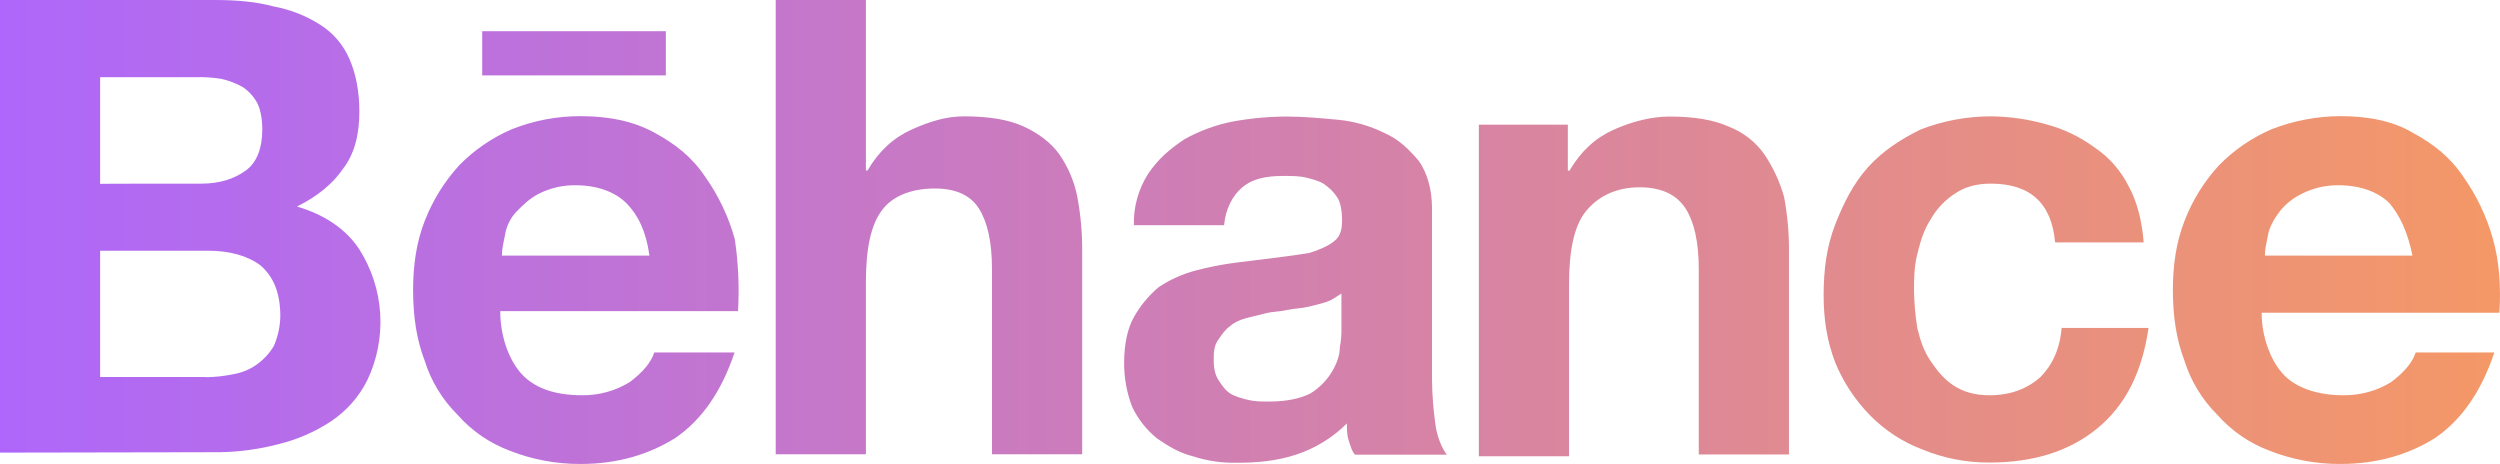
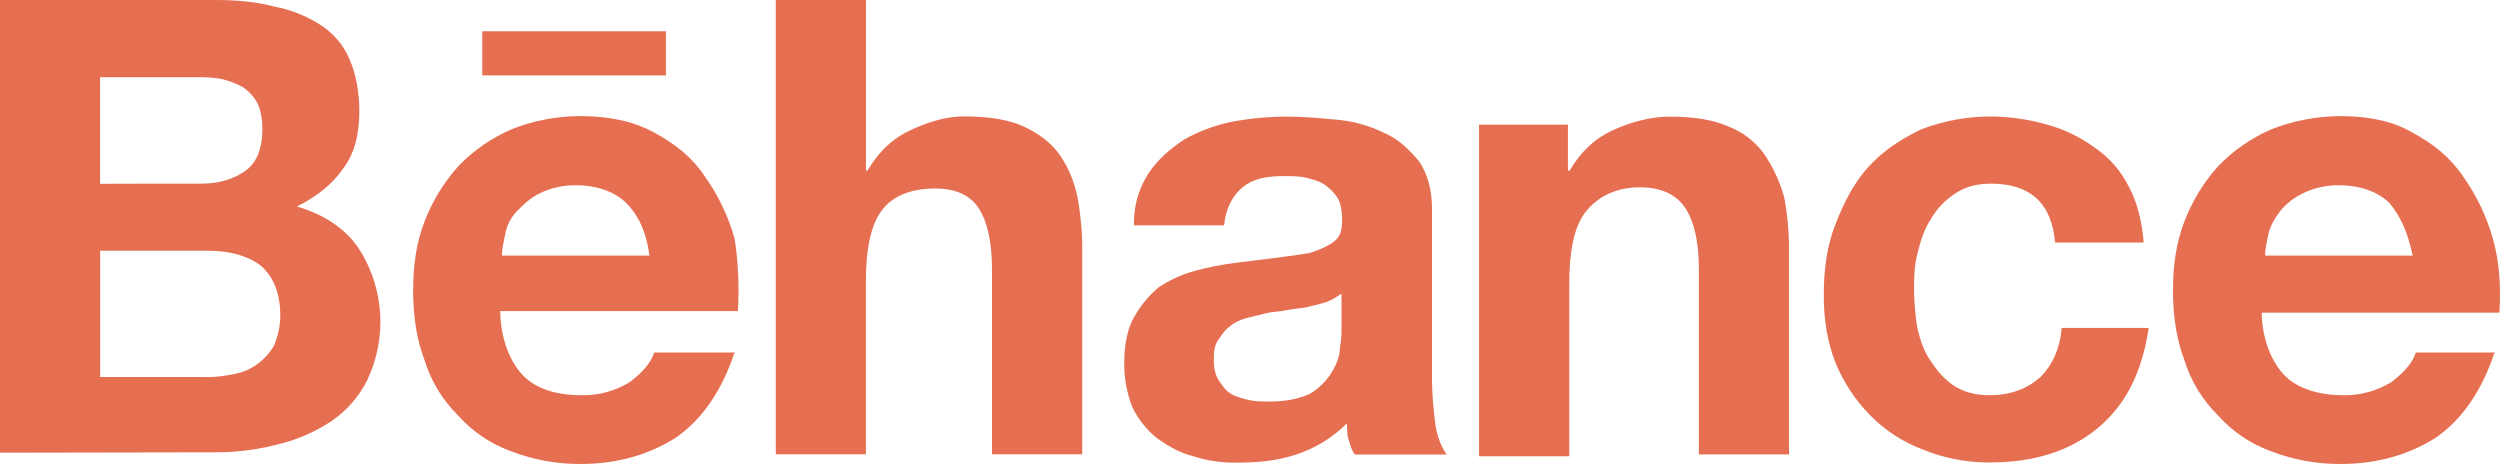
- <svg xmlns="http://www.w3.org/2000/svg" id="svg10" viewBox="0 0 1233.39 228.9">
+ <svg xmlns="http://www.w3.org/2000/svg" id="svg10" viewBox="0 0 1234.94 229.2">
  <defs>
-     <style>.cls-1{fill:url(#Gradient_bez_nazwy_3);}</style>
-     <linearGradient id="Gradient_bez_nazwy_3" y1="114.45" x2="1233.39" y2="114.45" gradientUnits="userSpaceOnUse">
-       <stop offset="0" stop-color="#ae67fa" />
-       <stop offset="1" stop-color="#f49867" />
-     </linearGradient>
+     <style>.cls-1{fill:#e76f51;}</style>
  </defs>
-   <path class="cls-1" d="M106,0c10.5,0,20.2.8,29.1,3.2a64.18,64.18,0,0,1,22.7,8.9,37.42,37.42,0,0,1,14.6,17c3.2,7.3,4.9,16.2,4.9,25.9,0,11.3-2.4,21-8.1,28.3-4.9,7.3-12.9,13.8-22.7,18.6,13.8,4,24.3,11.3,30.7,21a66.8,66.8,0,0,1,4,64.7,52.75,52.75,0,0,1-17.8,20.2,82.4,82.4,0,0,1-25.9,11.3,121.4,121.4,0,0,1-29.1,4L0,223.3V0ZM99.5,90.6c8.9,0,16.2-2.4,21.8-6.5s8.1-11.3,8.1-20.2c0-4.9-.8-9.7-2.4-12.9a22.35,22.35,0,0,0-7.3-8.1,40.92,40.92,0,0,0-10.5-4,65.7,65.7,0,0,0-12.9-.8H49.4V90.7C49.4,90.6,99.5,90.6,99.5,90.6Zm2.4,95.5a72.61,72.61,0,0,0,13.8-1.6,27.28,27.28,0,0,0,11.3-4.9,30.41,30.41,0,0,0,8.1-8.9,38.84,38.84,0,0,0,3.2-14.6c0-11.3-3.2-19.4-9.7-25.1-6.5-4.9-15.4-7.3-25.9-7.3H49.4V186h52.5Zm156.2-.8c6.5,6.5,16.2,9.7,29.1,9.7a44,44,0,0,0,23.5-6.5c6.5-4.9,10.5-9.7,12.1-14.6h39.6c-6.5,19.4-16.2,33.2-29.1,42.1-12.9,8.1-28.3,12.9-46.9,12.9a94.17,94.17,0,0,1-34.8-6.5,64.39,64.39,0,0,1-25.9-17.8,64.94,64.94,0,0,1-16.2-26.7c-4-10.5-5.7-21.8-5.7-34.8,0-12.1,1.6-23.5,5.7-34a88.2,88.2,0,0,1,17-27.5,81.47,81.47,0,0,1,25.9-17.8,91.51,91.51,0,0,1,34-6.5c13.8,0,25.9,2.4,36.4,8.1s18.6,12.1,25.1,21.8a99,99,0,0,1,14.6,30.7,171.71,171.71,0,0,1,1.6,35.6H246.8C246.8,166.7,251.6,178.8,258.1,185.3Zm51-85c-5.7-5.7-14.6-8.9-25.1-8.9a39,39,0,0,0-17.8,4c-4.9,2.4-8.1,5.7-11.3,8.9a21.79,21.79,0,0,0-5.7,11.3c-.8,4-1.6,7.3-1.6,10.5h72.8C318.8,114.1,314.7,106,309.1,100.3ZM237.9,15.4h90.6V37.2H237.9ZM427.2,0V84.1h.8c5.7-9.7,12.9-16.2,21.8-20.2s17-6.5,25.9-6.5c12.1,0,21.8,1.6,29.1,4.9s13.8,8.1,17.8,13.8a55.61,55.61,0,0,1,8.9,21,140.72,140.72,0,0,1,2.4,27.5v99.5H489.4V132.7c0-13.8-2.4-23.5-6.5-29.9S471.7,93,461.2,93c-12.1,0-21,4-25.9,10.5-5.7,7.3-8.1,19.4-8.1,35.6v85H382.7V0ZM566.4,85.8c4.9-7.3,10.5-12.1,17.8-17a80.11,80.11,0,0,1,24.3-8.9,150.62,150.62,0,0,1,26.7-2.4c8.1,0,16.2.8,25.1,1.6A65.84,65.84,0,0,1,683,65.6c7.3,3.2,12.1,8.1,17,13.8,4,5.7,6.5,13.8,6.5,23.5v85a170.73,170.73,0,0,0,1.6,21c.8,6.5,3.2,12.1,5.7,15.4H668.5c-1.6-1.6-2.4-4.9-3.2-7.3s-.8-5.7-.8-8.1a62.84,62.84,0,0,1-25.1,15.4c-9.7,3.2-19.4,4-29.1,4a65,65,0,0,1-21.8-3.2c-6.5-1.6-12.1-4.9-17.8-8.9a44.86,44.86,0,0,1-12.1-15.4,58.89,58.89,0,0,1-4-21.8c0-8.9,1.6-17,4.9-22.7a53.62,53.62,0,0,1,12.1-14.6,60.5,60.5,0,0,1,17.8-8.1,150.44,150.44,0,0,1,20.2-4l19.4-2.4c6.5-.8,12.1-1.6,17-2.4,4.9-1.6,8.9-3.2,12.1-5.7s4-5.7,4-10.5-.8-8.9-2.4-11.3a23.66,23.66,0,0,0-6.5-6.5c-2.4-1.6-5.7-2.4-8.9-3.2s-7.3-.8-11.3-.8c-8.9,0-15.4,1.6-20.2,5.7s-8.1,10.5-8.9,18.6H559.4A45,45,0,0,1,566.4,85.8Zm88.2,63.1c-2.4.8-5.7,1.6-8.9,2.4s-6.5.8-10.5,1.6c-3.2.8-7.3.8-10.5,1.6l-9.7,2.4c-3.2.8-6.5,2.4-8.1,4-2.4,1.6-4,4-5.7,6.5-2.4,3.2-2.4,6.5-2.4,10.5s.8,7.3,2.4,9.7,3.2,4.9,5.7,6.5,5.7,2.4,8.9,3.2,6.5.8,10.5.8c8.9,0,15.4-1.6,20.2-4A31.82,31.82,0,0,0,657,183.6c2.4-4,4-8.1,4-12.1a46.78,46.78,0,0,0,.8-9.7v-17C659.4,146.4,657,148.1,654.6,148.9ZM773.5,61.5V84.2h.8C780,74.5,787.2,68,796.1,64s18.6-6.5,27.5-6.5c12.1,0,21.8,1.6,29.1,4.9a38.4,38.4,0,0,1,17.8,13.8,72.83,72.83,0,0,1,9.7,21,140.72,140.72,0,0,1,2.4,27.5v99.5H838.1V132.8c0-13.8-2.4-23.5-6.5-29.9s-11.3-10.5-22.7-10.5c-12.1,0-21,4.9-26.7,12.1s-8.1,19.4-8.1,35.6v85H729.6V61.5ZM982.3,90.6c-7.3,0-12.9,1.6-17.8,4.9a36.7,36.7,0,0,0-12.1,12.9c-3.2,4.9-4.9,10.5-6.5,17s-1.6,12.1-1.6,18.6a133.77,133.77,0,0,0,1.6,17.8c1.6,6.5,3.2,11.3,6.5,16.2s6.5,8.9,11.3,12.1,10.5,4.9,17.8,4.9c10.5,0,18.6-3.2,25.1-8.9,5.7-5.7,9.7-13.8,10.5-24.3H1060c-3.2,21.8-11.3,38-25.1,49.4s-31.6,17-53.4,17a85.81,85.81,0,0,1-33.2-6.5,71.68,71.68,0,0,1-25.9-17,80.89,80.89,0,0,1-17-25.9c-4-10.5-5.7-21-5.7-33.2,0-12.9,1.6-24.3,5.7-34.8s8.9-20.2,16.2-28.3,16.2-13.8,25.9-18.6a95.84,95.84,0,0,1,34.8-6.5,103.83,103.83,0,0,1,27.5,4,71.29,71.29,0,0,1,23.5,11.3,50,50,0,0,1,17,19.4c4,7.3,6.5,17,7.3,27.5h-43.7Q1011.35,90.65,982.3,90.6Zm144.8,94.7c6.5,6.5,17,9.7,29.1,9.7a44,44,0,0,0,23.5-6.5c6.5-4.9,10.5-9.7,12.1-14.6h38.8c-6.5,19.4-16.2,33.2-29.1,42.1-12.9,8.1-28.3,12.9-46.9,12.9a94.17,94.17,0,0,1-34.8-6.5,64.39,64.39,0,0,1-25.9-17.8,64.94,64.94,0,0,1-16.2-26.7c-4-10.5-5.7-21.8-5.7-34.8,0-12.1,1.6-23.5,5.7-34a86.39,86.39,0,0,1,17-27.5,81.47,81.47,0,0,1,25.9-17.8,94.78,94.78,0,0,1,34-6.5c13.8,0,25.9,2.4,35.6,8.1,10.5,5.7,18.6,12.1,25.1,21.8a99,99,0,0,1,14.6,30.7c3.2,11.3,4,23.5,3.2,36.4H1115.8c0,12.4,4.8,24.5,11.3,31Zm51.8-85c-5.7-5.7-14.6-8.9-25.1-8.9a39,39,0,0,0-17.8,4,31.93,31.93,0,0,0-11.3,8.9c-2.4,3.2-4.9,7.3-5.7,11.3s-1.6,7.3-1.6,10.5h72.8c-2.4-12-6.5-20.1-11.3-25.8Z" transform="translate(0 0)" />
+   <path class="cls-1" d="M106.14,0c10.51,0,20.23.8,29.14,3.2A64.35,64.35,0,0,1,158,12.11a37.43,37.43,0,0,1,14.59,17c3.2,7.31,4.9,16.22,4.9,25.93,0,11.32-2.4,21-8.11,28.34-4.9,7.31-12.91,13.82-22.73,18.62,13.82,4,24.33,11.32,30.74,21a66.88,66.88,0,0,1,4,64.78,52.91,52.91,0,0,1-17.8,20.33,82.43,82.43,0,0,1-25.93,11.31,121.53,121.53,0,0,1-29.14,4L0,223.62V0ZM99.6,90.72c8.91,0,16.22-2.41,21.83-6.51S129.6,72.89,129.6,64c0-4.9-.8-9.71-2.4-12.91A22.27,22.27,0,0,0,119.89,43a41,41,0,0,0-10.52-4,65.94,65.94,0,0,0-12.94-.85h-47V90.82C49.47,90.72,99.6,90.72,99.6,90.72Zm2.4,95.62a73,73,0,0,0,13.82-1.6,27.27,27.27,0,0,0,11.32-4.91,30.55,30.55,0,0,0,8.11-8.91,39,39,0,0,0,3.2-14.62c0-11.31-3.2-19.42-9.71-25.13-6.51-4.91-15.42-7.31-25.93-7.31H49.47v62.38H102Zm156.41-.8c6.51,6.51,16.22,9.71,29.13,9.71a44.13,44.13,0,0,0,23.54-6.5c6.5-4.91,10.51-9.72,12.11-14.62h39.65c-6.51,19.42-16.22,33.24-29.14,42.15-12.91,8.11-28.33,12.92-47,12.92a94.4,94.4,0,0,1-34.84-6.51,64.42,64.42,0,0,1-25.93-17.82,65,65,0,0,1-16.16-26.76c-4-10.51-5.7-21.83-5.7-34.84,0-12.12,1.6-23.53,5.7-34.05a88.07,88.07,0,0,1,17-27.53A81.45,81.45,0,0,1,252.7,63.86a92.07,92.07,0,0,1,34-6.51c13.82,0,25.94,2.41,36.45,8.12s18.63,12.11,25.13,21.82A99.08,99.08,0,0,1,362.9,118a171.46,171.46,0,0,1,1.6,35.65H247.12c0,13.24,4.81,25.35,11.32,31.86Zm51.09-85.11c-5.7-5.71-14.62-8.91-25.13-8.91a39.15,39.15,0,0,0-17.82,4c-4.91,2.41-8.11,5.71-11.32,8.92a21.78,21.78,0,0,0-5.7,11.31c-.81,4-1.61,7.31-1.61,10.51h72.9C319.22,114.25,315.11,106.11,309.5,100.43Zm-71.29-85h90.72V37.25H238.21ZM427.76,0V84.21h.8C434.26,74.5,441.47,68,450.39,64s17-6.5,25.93-6.5c12.11,0,21.83,1.6,29.14,4.9s13.81,8.11,17.82,13.82a55.66,55.66,0,0,1,8.91,21,140.5,140.5,0,0,1,2.4,27.53v99.63H490V132.87c0-13.82-2.41-23.53-6.51-29.94s-11.22-9.82-21.73-9.82c-12.12,0-21,4-25.93,10.51-5.71,7.31-8.11,19.43-8.11,35.65v85.11H383.2V0ZM567.14,85.91c4.9-7.31,10.51-12.11,17.82-17A80.09,80.09,0,0,1,609.29,60,149.81,149.81,0,0,1,636,57.6c8.11,0,16.22.8,25.13,1.6a65.66,65.66,0,0,1,22.73,6.51c7.31,3.2,12.11,8.11,17,13.81,4,5.71,6.51,13.82,6.51,23.53v85.06a169.56,169.56,0,0,0,1.6,21c.8,6.51,3.2,12.12,5.71,15.42H669.37c-1.6-1.6-2.4-4.9-3.2-7.31s-.81-5.71-.81-8.11a62.94,62.94,0,0,1-25.13,15.42c-9.71,3.21-19.42,4-29.14,4a65.17,65.17,0,0,1-21.82-3.21c-6.51-1.6-12.12-4.9-17.83-8.91a44.89,44.89,0,0,1-12.11-15.3,58.86,58.86,0,0,1-4-21.83c0-8.91,1.6-17,4.91-22.73a53.94,53.94,0,0,1,12.11-14.62,60.81,60.81,0,0,1,17.83-8.11,151.24,151.24,0,0,1,20.22-4l19.43-2.4c6.51-.81,12.11-1.61,17-2.41,4.91-1.6,8.91-3.2,12.12-5.7s4-5.71,4-10.52-.8-8.91-2.4-11.31A23.73,23.73,0,0,0,654,91c-2.4-1.6-5.71-2.4-8.91-3.21s-7.31-.8-11.32-.8c-8.91,0-15.42,1.61-20.22,5.71s-8.11,10.51-8.91,18.62H560.13A44.92,44.92,0,0,1,567.14,85.91Zm88.31,63.2c-2.4.8-5.71,1.61-8.91,2.41s-6.51.8-10.51,1.6c-3.21.8-7.31.8-10.52,1.6l-9.71,2.39c-3.2.81-6.51,2.41-8.11,4-2.4,1.6-4,4-5.71,6.51-2.38,3.2-2.38,6.49-2.38,10.49s.8,7.31,2.4,9.71,3.21,4.91,5.71,6.51,5.71,2.41,8.91,3.21,6.51.8,10.51.8c8.92,0,15.42-1.6,20.23-4a31.62,31.62,0,0,0,10.51-10.51c2.41-4,4-8.11,4-12.12a47.16,47.16,0,0,0,.8-9.71V145a33.14,33.14,0,0,1-7.21,4.1ZM774.51,61.58V84.31h.8c5.7-9.71,12.91-16.2,21.82-20.2s18.63-6.5,27.54-6.5c12.12,0,21.83,1.6,29.14,4.9A38.45,38.45,0,0,1,871.6,76.3a72.57,72.57,0,0,1,9.71,21,140.51,140.51,0,0,1,2.41,27.53v99.63H839.19V133c0-13.82-2.4-23.53-6.51-29.94S821.37,92.52,810,92.52c-12.11,0-21,4.91-26.73,12.12s-8.11,19.42-8.11,35.64v85.11H730.6V61.58ZM983.6,90.72c-7.31,0-12.92,1.6-17.83,4.9a36.75,36.75,0,0,0-12.17,12.92c-3.21,4.91-4.91,10.51-6.51,17s-1.6,12.12-1.6,18.63a133,133,0,0,0,1.6,17.82c1.6,6.51,3.2,11.32,6.51,16.22s6.51,8.91,11.31,12.12,10.52,4.9,17.83,4.9c10.51,0,18.62-3.2,25.13-8.91,5.7-5.71,9.71-13.82,10.51-24.33h43c-3.21,21.83-11.32,38-25.14,49.46s-31.64,17-53.46,17a86.19,86.19,0,0,1-33.25-6.51,71.86,71.86,0,0,1-25.93-17,81,81,0,0,1-17-25.94c-4-10.51-5.71-21-5.71-33.24,0-12.92,1.6-24.33,5.71-34.85s8.91-20.22,16.22-28.33S939,68.76,948.75,64a95.9,95.9,0,0,1,34.85-6.47,103.88,103.88,0,0,1,27.53,4,71.35,71.35,0,0,1,23.47,11.31,50.06,50.06,0,0,1,17,19.43c4,7.31,6.51,17,7.31,27.54h-43.75Q1012.66,90.77,983.6,90.72Zm145,94.82c6.51,6.51,17,9.71,29.14,9.71a44,44,0,0,0,23.53-6.51c6.51-4.9,10.52-9.71,12.12-14.61h38.85c-6.51,19.42-16.22,33.24-29.14,42.15-12.92,8.11-28.34,12.92-47,12.92a94.45,94.45,0,0,1-34.85-6.51,64.52,64.52,0,0,1-25.93-17.82,65,65,0,0,1-16.22-26.76c-4-10.51-5.71-21.83-5.71-34.84,0-12.12,1.6-23.53,5.71-34.05a86.47,86.47,0,0,1,17-27.53A81.6,81.6,0,0,1,1122,63.86a95.09,95.09,0,0,1,34-6.51c13.82,0,25.93,2.41,35.65,8.12,10.51,5.7,18.62,12.11,25.13,21.82A99.3,99.3,0,0,1,1231.44,118c3.2,11.32,4,23.53,3.2,36.45H1117.25c0,12.42,4.81,24.53,11.31,31Zm51.87-85.11c-5.71-5.71-14.62-8.91-25.13-8.91a39.15,39.15,0,0,0-17.82,4,32.19,32.19,0,0,0-11.32,8.92c-2.4,3.2-4.91,7.31-5.71,11.31s-1.6,7.31-1.6,10.51h72.9c-2.45-12-6.55-20.15-11.36-25.83Z" transform="translate(0.01)" />
</svg>
